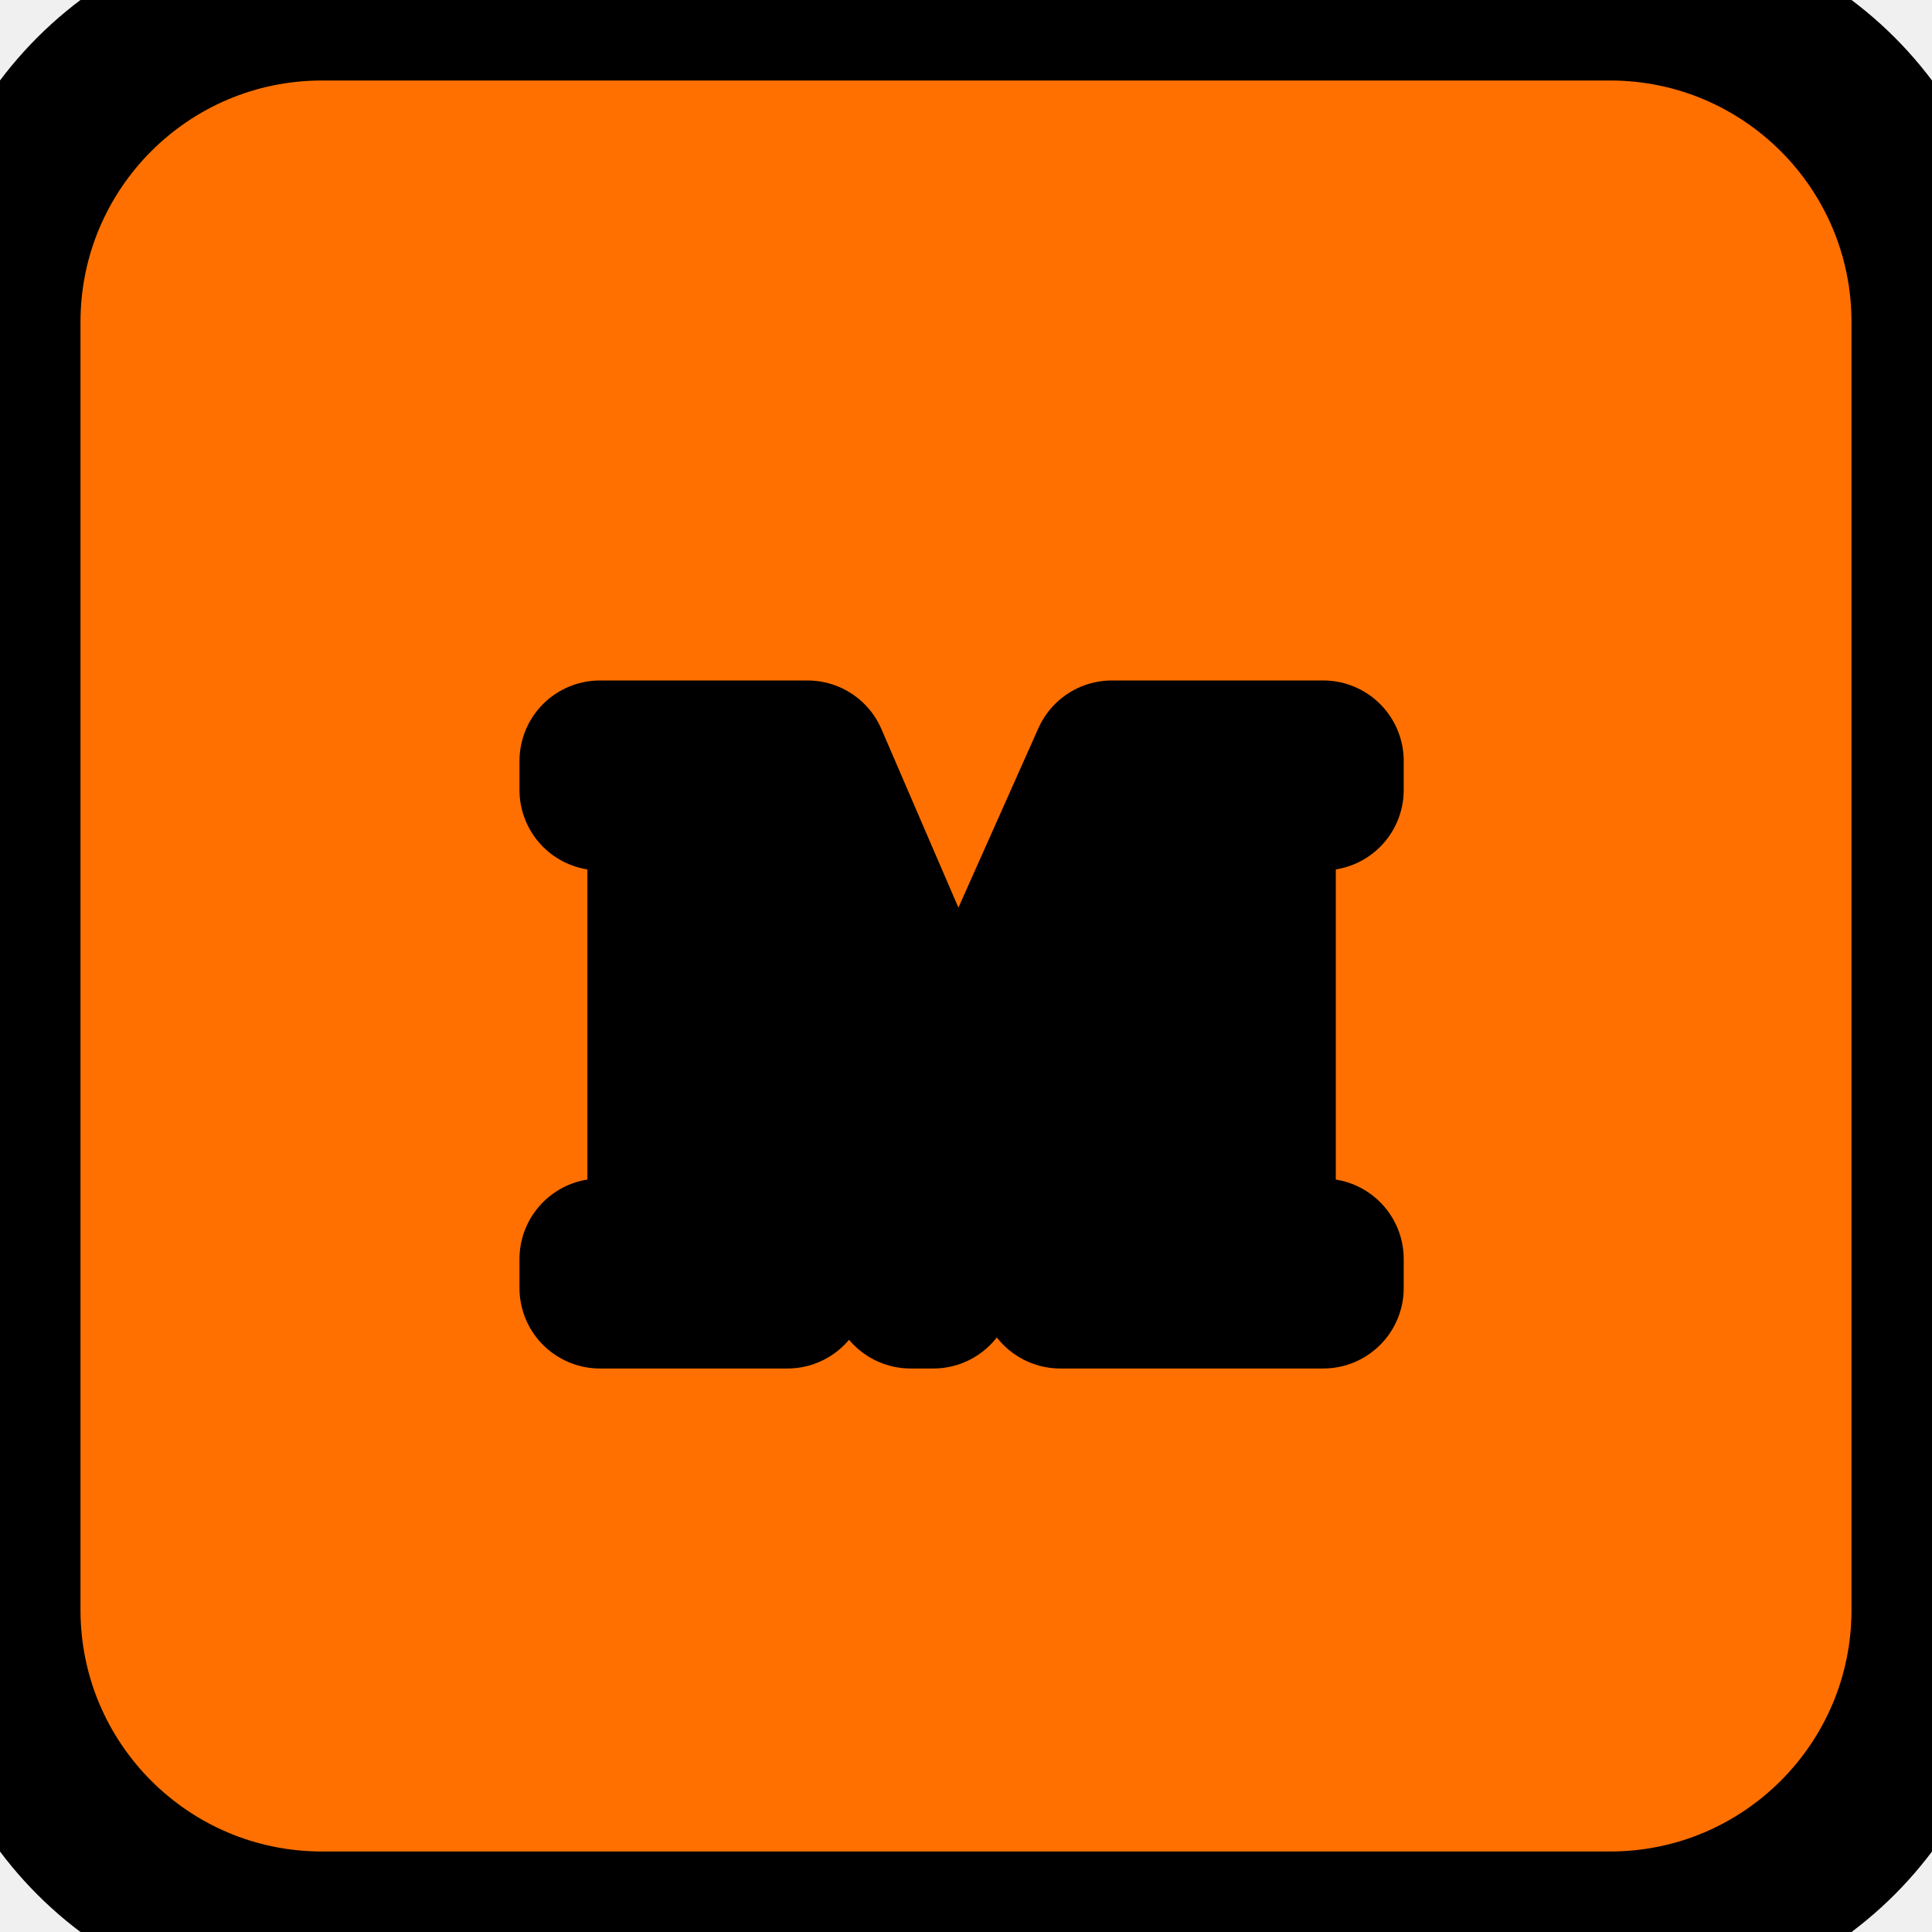
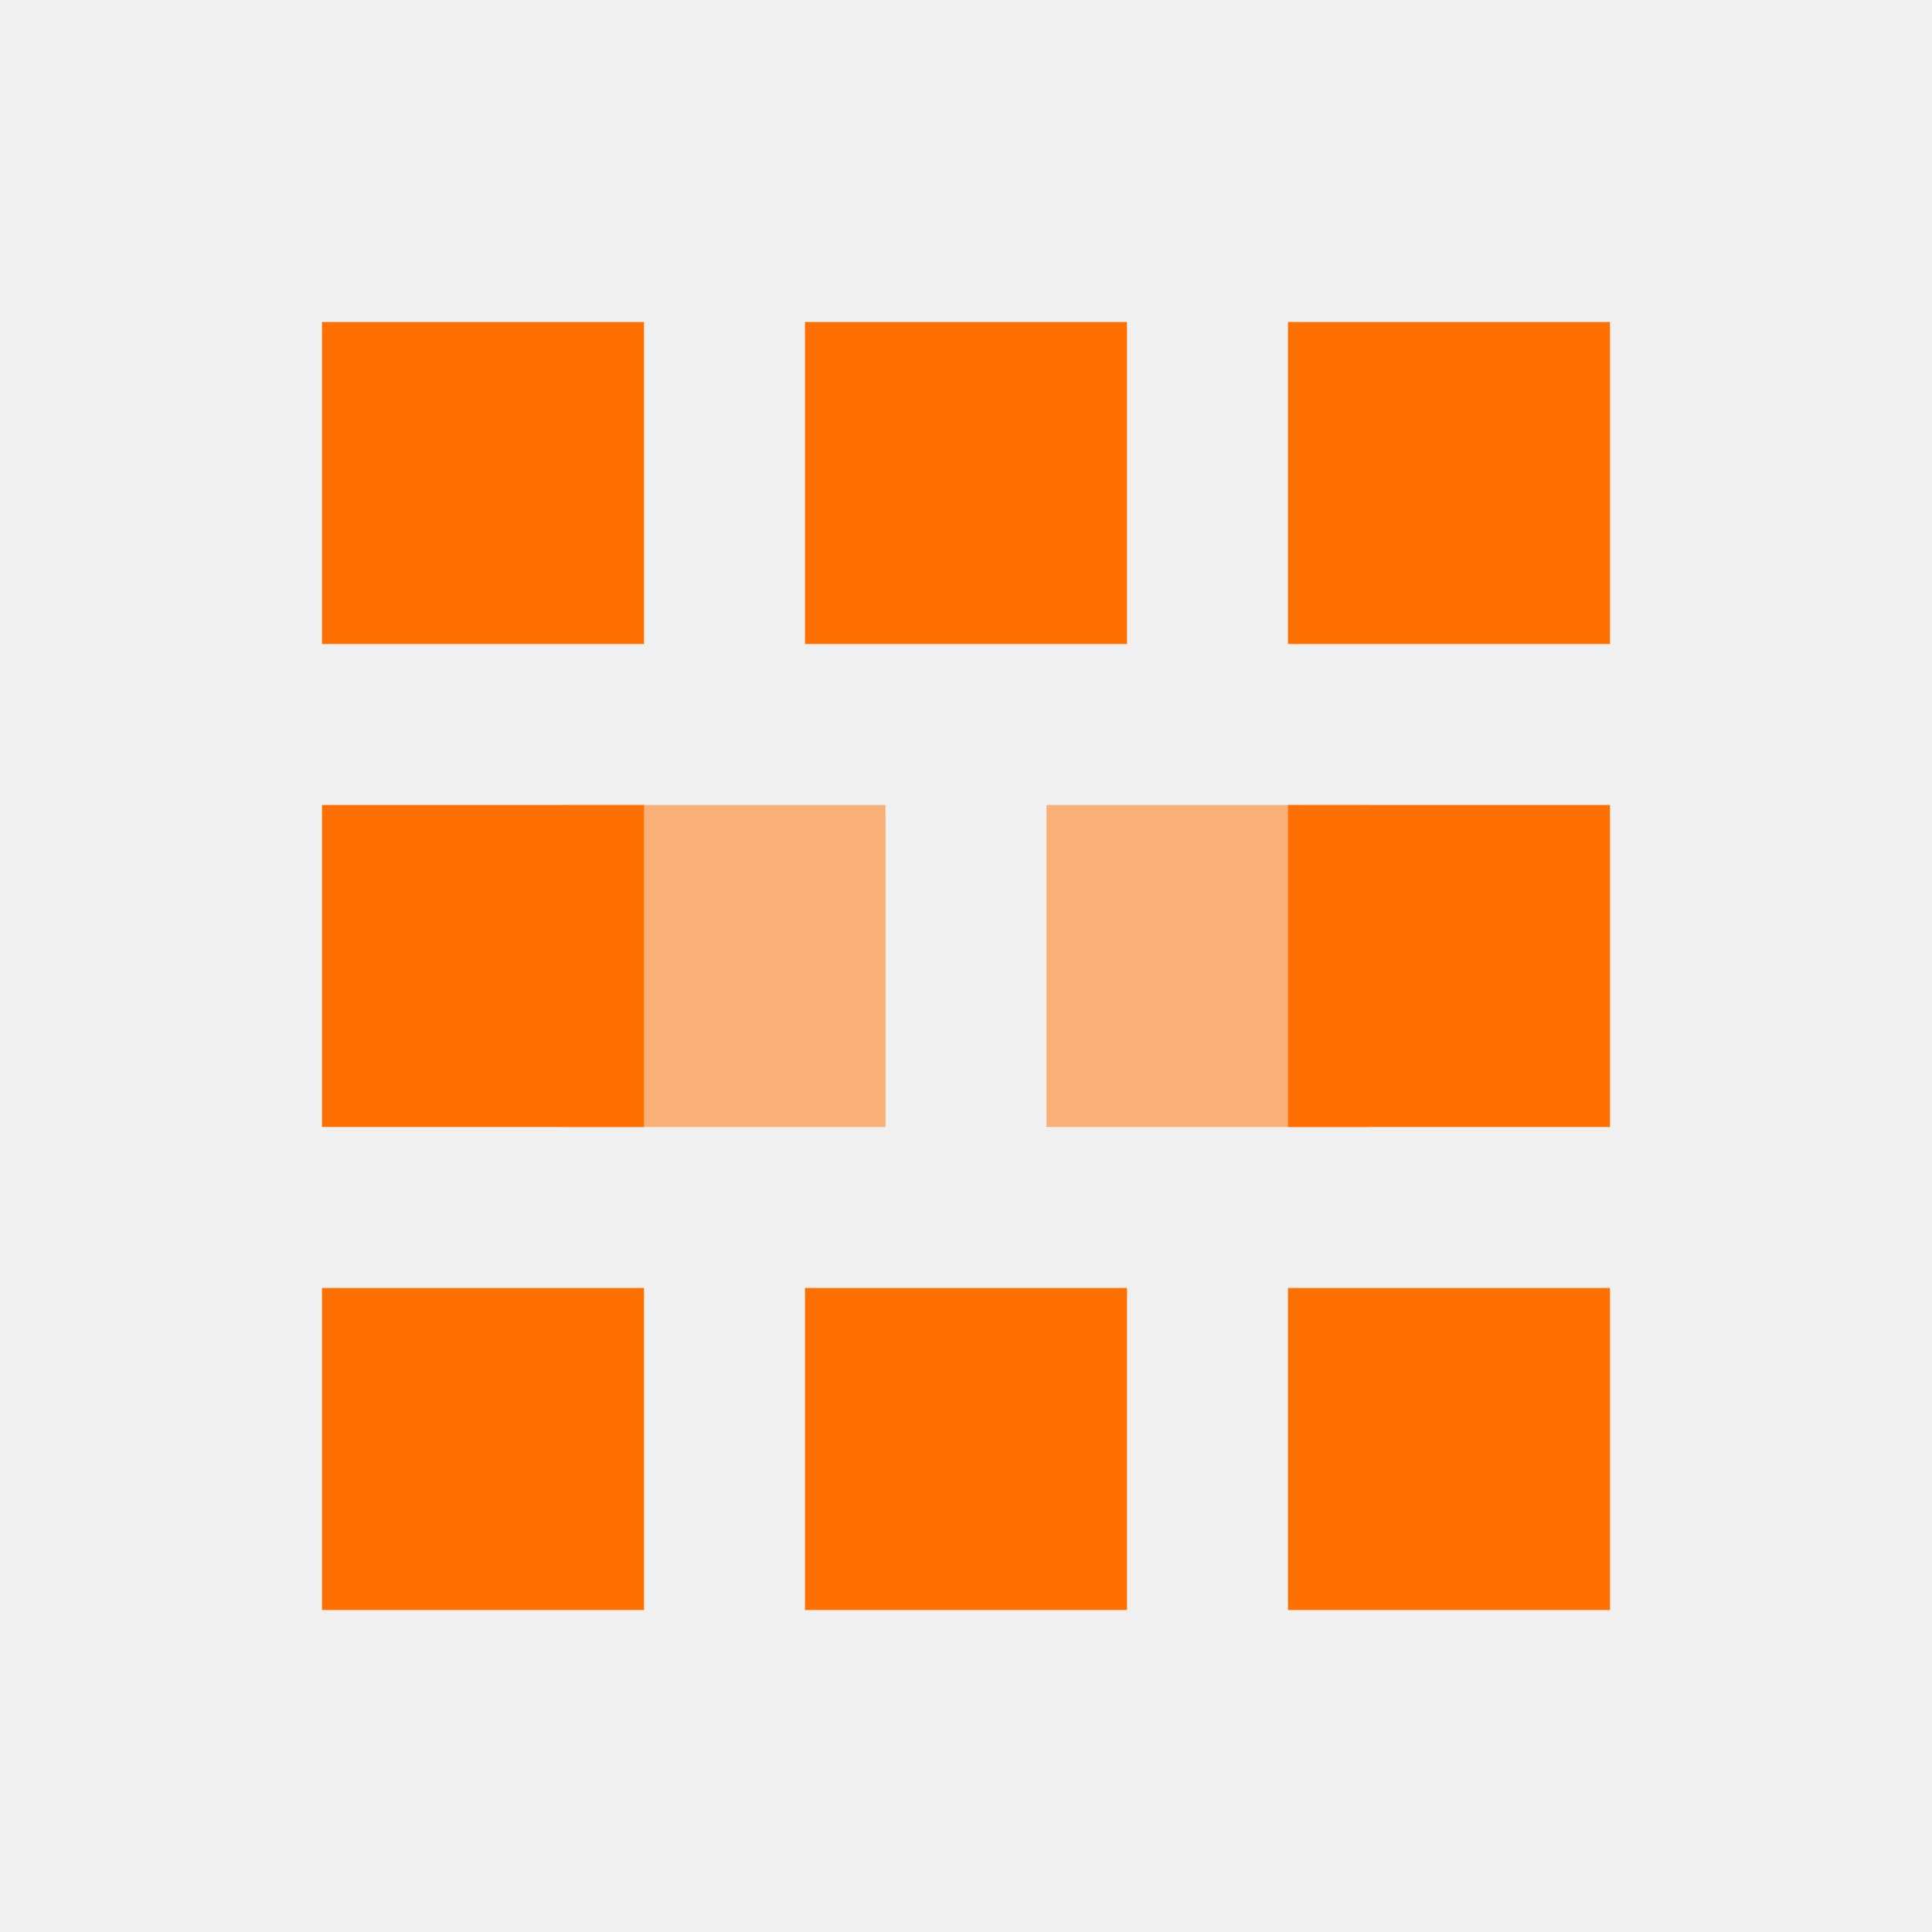
- <svg xmlns="http://www.w3.org/2000/svg" viewBox="0 0 24 24" fill="none" stroke="currentColor" stroke-width="2" stroke-linecap="round" stroke-linejoin="round">
-   <rect width="24" height="24" rx="4" fill="#ff7000" />
-   <text x="12" y="16" text-anchor="middle" fill="white" font-size="10" font-weight="bold">M</text>
+ <svg xmlns="http://www.w3.org/2000/svg" viewBox="0 0 24 24" fill="none">
+   <path d="M4 4h4v4H4V4zm6 0h4v4h-4V4zm6 0h4v4h-4V4z" fill="#ff7000" />
+   <path d="M4 10h4v4H4v-4zm12 0h4v4h-4v-4z" fill="#ff7000" />
+   <path d="M7 10h4v4H7v-4zm6 0h4v4h-4v-4z" fill="#ff7000" opacity="0.5" />
+   <path d="M4 16h4v4H4v-4zm6 0h4v4h-4v-4zm6 0h4v4h-4v-4z" fill="#ff7000" />
</svg>
